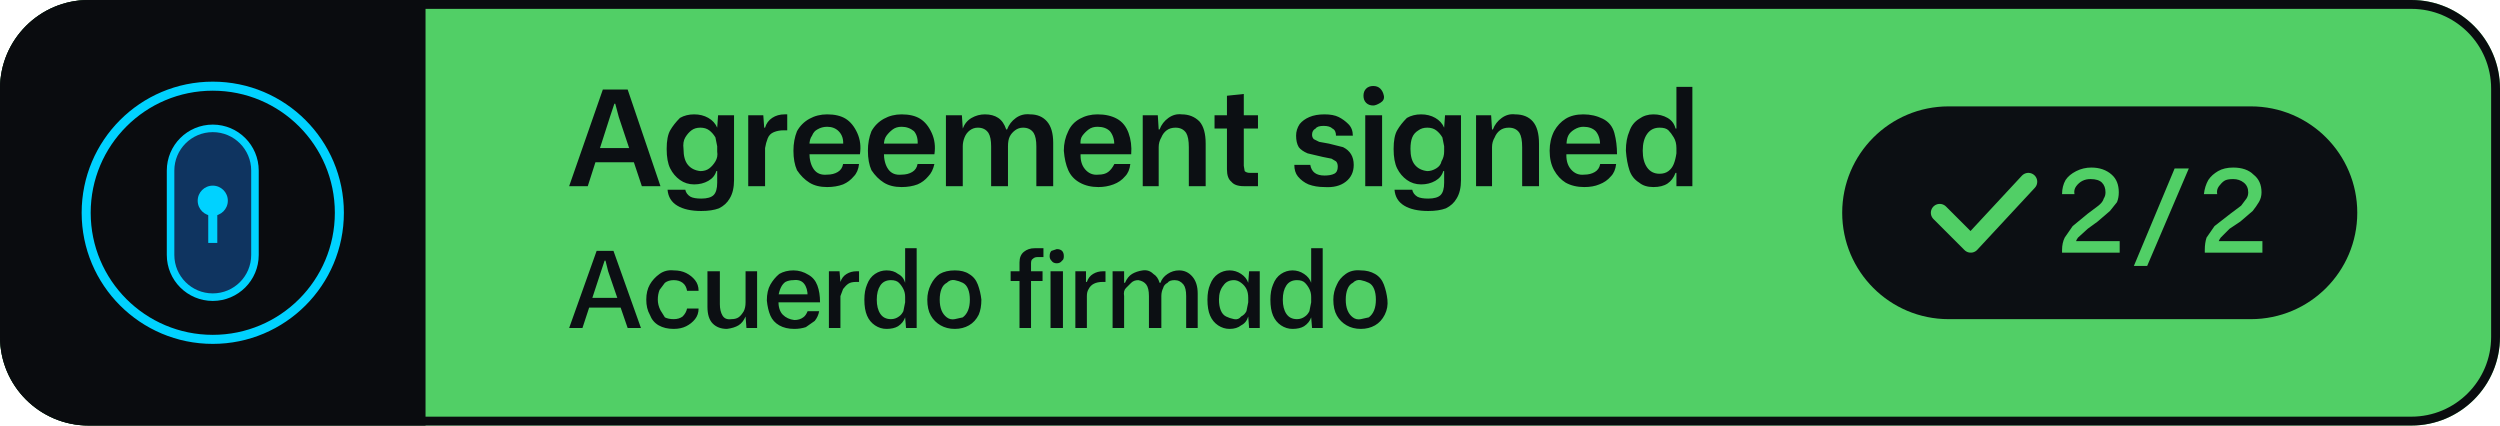
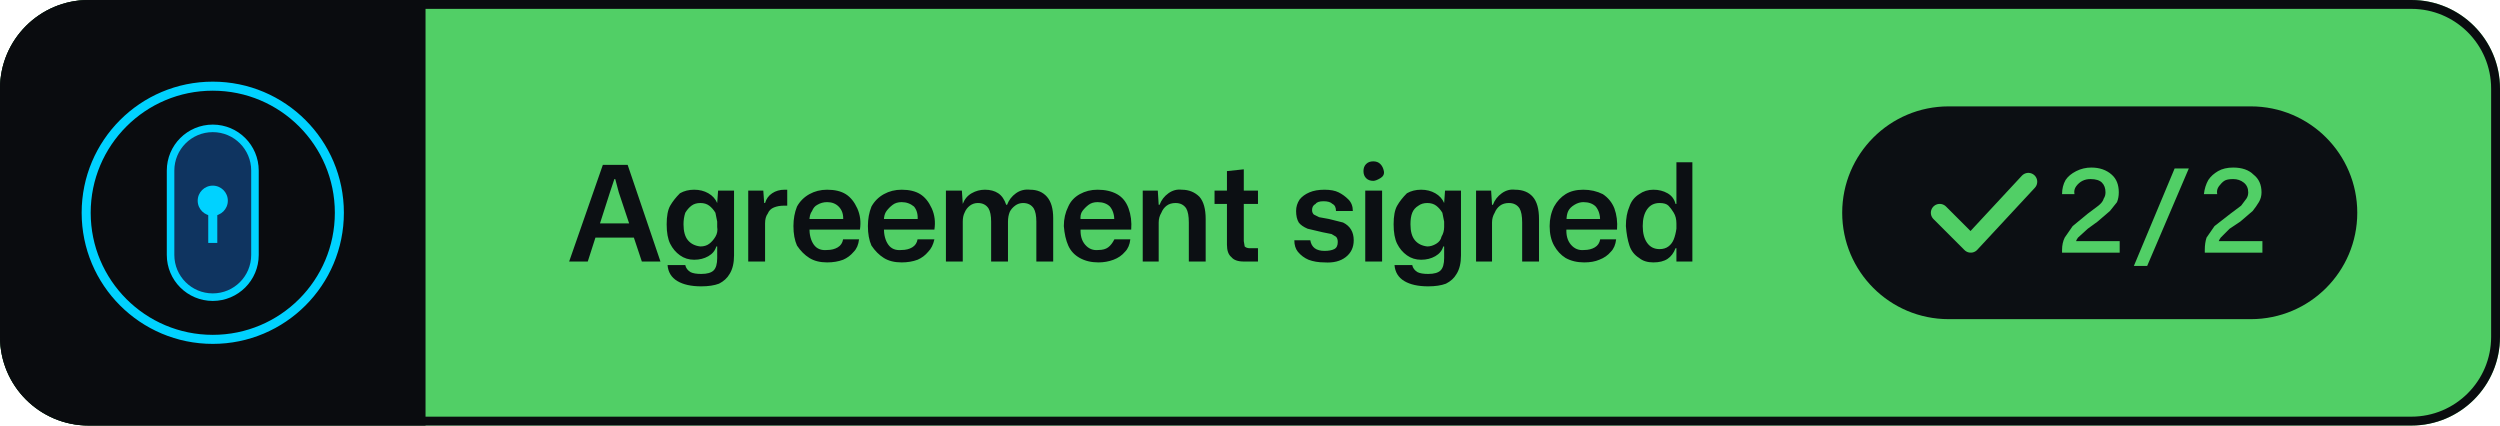
<svg xmlns="http://www.w3.org/2000/svg" width="282" height="48" aria-labelledby="t" viewBox="0 0 282 48">
  <defs>
    <clipPath id="c">
      <rect width="282" height="48" rx="10" />
    </clipPath>
  </defs>
  <g clip-path="url(#c)">
    <path fill="#51cf66" d="M0 0h282v48H0z" />
    <path fill="#0a0c0f" d="M0 0h48v48H0z" />
    <g transform="matrix(.34 0 0 .34 24 24)">
      <circle r="42" fill="none" stroke="#00d2ff" stroke-width="3" />
      <rect width="28" height="56" x="-14" y="-28" fill="#0f3460" rx="14" />
      <rect width="28" height="56" x="-14" y="-28" fill="none" stroke="#00d2ff" stroke-width="2.5" rx="14" />
      <circle cy="-4" r="5" fill="#00d2ff" />
      <path fill="#00d2ff" d="M-1.5-4h3v14h-3z" />
    </g>
  </g>
  <rect width="281" height="47" x=".5" y=".5" fill="none" stroke="#0a0c0f" rx="9.5" />
-   <path fill="#0c0f13" d="M68 10.1h2.8L74.5 21h-2.1l-2.6-7.8-.4-1.5h-.1l-.5 1.5-2.5 7.8h-2.1Zm-.9 6.6h4.4l.4 1.6h-5.1Zm8.2 4.7h2q.1.5.6.8.4.2 1.2.2 1 0 1.4-.4t.4-1.4v-1.3h-.1q-.2.7-.9 1.1t-1.6.4-1.6-.5-1.1-1.3-.4-2.2.4-2.1 1.1-1.4q.7-.4 1.6-.4t1.6.4 1 1.1L81 13h1.8v7.3q0 1.3-.5 2.1-.4.7-1.2 1.1-.8.3-2 .3-1.7 0-2.7-.6t-1.1-1.8m5.6-4.3v-.6l-.2-1q-.3-.5-.7-.8t-1-.3-1 .3-.7.8-.2 1.3q0 1.2.5 1.8t1.4.7q.6 0 1-.3t.7-.8.2-1.1m3.5-4.1h1.7l.1 1.4h.1q.2-.7.8-1.1t1.4-.4h.3v1.8h-.4q-.6 0-1.1.2t-.7.7-.3 1.1V21h-1.9Zm5.1 4q0-1.2.4-2.2.5-.9 1.4-1.4t2-.5q1.3 0 2.1.5t1.3 1.6.3 2.4h-6.4l.7-.2q0 1.2.5 1.9t1.5.6q.7 0 1.2-.3t.6-.9h1.8q-.1.9-.6 1.4-.5.6-1.2.9-.8.3-1.8.3-1.2 0-2-.5t-1.4-1.4q-.4-.9-.4-2.2m1.6-.8h4.2l-.2.2q.1-1-.5-1.6-.5-.5-1.3-.5-.6 0-1.1.3-.4.2-.6.7-.3.4-.3 1.1Zm6.8.8q0-1.2.4-2.2.5-.9 1.4-1.4t2-.5q1.3 0 2.1.5t1.3 1.6.3 2.4H99l.7-.2q0 1.2.5 1.9t1.5.6q.7 0 1.2-.3t.6-.9h1.9q-.2.9-.7 1.4-.5.6-1.2.9-.8.3-1.8.3-1.2 0-2-.5t-1.4-1.4q-.4-.9-.4-2.2m1.7-.8h4.1l-.2.2q.1-1-.4-1.6-.6-.5-1.4-.5-.6 0-1 .3t-.7.7-.3 1.1Zm7.1-3.2h1.8l.1 1.5q.3-.8 1-1.2t1.5-.4q.9 0 1.5.4t.9 1.3h.1q.3-.8 1-1.3t1.6-.4q1.2 0 1.9.8t.7 2.4V21h-1.9v-4.5q0-1-.3-1.5-.4-.6-1.2-.6-.5 0-.9.3t-.6.7-.2 1.1V21h-1.9v-4.5q0-1-.3-1.5-.4-.6-1.2-.6-.5 0-.9.3t-.6.8-.2 1V21h-1.9Zm13.3 4q0-1.2.5-2.2.4-.9 1.3-1.4t2-.5q1.3 0 2.2.5t1.3 1.6.3 2.4h-6.5l.8-.2q-.1 1.2.5 1.9t1.5.6q.7 0 1.1-.3t.7-.9h1.8q-.1.9-.6 1.4-.5.6-1.3.9t-1.7.3q-1.2 0-2.1-.5t-1.3-1.4-.5-2.2m1.7-.8h4.2l-.2.2q0-1-.5-1.6-.5-.5-1.4-.5-.6 0-1 .3t-.7.7-.2 1.1Zm7.2-3.2h1.7l.1 1.6h.1q.3-.8 1-1.3t1.5-.4q1.2 0 2 .8.7.8.7 2.5V21h-1.9v-4.4q0-1.1-.3-1.6-.4-.6-1.2-.6-.6 0-1 .3t-.6.8q-.3.5-.3 1.1V21h-1.8Zm9.5 6.1v-4.6H137V13h1.4v-2.2l1.9-.2V13h1.6v1.5h-1.6v4.2l.1.6q.2.2.6.2h.9V21h-1.6q-1 0-1.4-.5-.5-.4-.5-1.4m7.6-.5h1.8q.1.6.5.9t1.1.3 1.1-.2.4-.8q0-.4-.2-.6l-.5-.3-1-.2-1.7-.4q-.7-.3-1-.7-.3-.5-.3-1.3 0-.7.4-1.3.4-.5 1.1-.8t1.7-.3 1.6.3 1.1.8.5 1.3h-1.9q0-.6-.4-.8-.3-.3-1-.3t-.9.3q-.4.2-.4.7 0 .3.2.5l.6.3 1.1.2 1.6.4q.6.3.9.8t.3 1.2q0 1.2-.9 1.9t-2.4.6q-1 0-1.8-.3-.7-.3-1.2-.9-.4-.5-.4-1.3m8-5.6h1.9v8H154Zm-.2-2.2q0-.5.3-.8t.8-.3.8.3.4.8-.4.8-.8.3q-.5 0-.8-.3t-.3-.8m3.5 10.6h2q.1.5.6.8.4.2 1.2.2 1 0 1.4-.4t.4-1.4v-1.3h-.1q-.2.7-.9 1.1t-1.6.4-1.6-.5-1.1-1.3-.4-2.2.4-2.1 1.1-1.4q.7-.4 1.6-.4t1.6.4 1 1.1l.1-1.4h1.8v7.3q0 1.3-.5 2.1-.4.7-1.2 1.1-.8.3-2 .3-1.7 0-2.7-.6t-1.1-1.8m5.6-4.3v-.6l-.2-1q-.3-.5-.7-.8t-1-.3-1 .3q-.5.3-.7.8t-.2 1.3q0 1.2.5 1.8t1.4.7q.5 0 1-.3t.6-.8q.3-.5.3-1.1m3.6-4.1h1.7l.1 1.6h.1q.3-.8 1-1.3t1.5-.4q1.3 0 2 .8t.7 2.5V21h-1.9v-4.4q0-1.1-.3-1.6-.4-.6-1.2-.6-.6 0-1 .3t-.6.8q-.3.5-.3 1.1V21h-1.8Zm8.3 4q0-1.2.5-2.2.5-.9 1.3-1.4t2-.5 2.2.5 1.3 1.6.3 2.4h-6.5l.8-.2q-.1 1.2.5 1.9t1.5.6q.7 0 1.2-.3t.6-.9h1.8q-.1.9-.6 1.4-.5.6-1.3.9-.7.3-1.7.3-1.2 0-2.1-.5-.8-.5-1.3-1.4t-.5-2.2m1.7-.8h4.2l-.2.2q0-1-.5-1.6-.5-.5-1.4-.5-.5 0-1 .3t-.7.7-.2 1.1Zm6.9.8q0-1.3.4-2.2.3-.9 1.1-1.4.7-.5 1.6-.5t1.6.4.9 1.2h.1V9.8h1.8V21h-1.8v-1.5h-.1q-.3.8-.9 1.2t-1.6.4-1.6-.5q-.8-.5-1.1-1.4t-.4-2.2m5.7.3v-.6q0-.7-.3-1.2t-.6-.8-1-.3q-.9 0-1.4.7t-.5 1.9.5 1.9 1.4.7q.6 0 1-.3t.6-.8.3-1.2m-121.8 11h1.9l3.1 8.7h-1.5l-2.2-6.4-.3-1.2h-.1l-.4 1.2-2.1 6.4h-1.5Zm-.9 5.3h3.7l.2 1.1h-4.2Zm6.5.2q0-1 .4-1.7t1.1-1.2 1.6-.4q.8 0 1.4.3t1 .8.4 1.2h-1.3q-.1-.6-.5-.9t-1-.3-1 .3l-.6.8q-.2.5-.2 1.1t.3 1.2l.5.8q.4.2 1 .2t1-.3q.4-.4.5-.9h1.3q0 .7-.4 1.2t-1 .8-1.4.3q-1 0-1.7-.4t-1-1.2q-.4-.7-.4-1.7m6.9.8v-4h1.4v3.7q0 .8.3 1.3t1 .4q.5 0 .8-.2t.6-.7q.2-.4.2-1v-3.5h1.3V37h-1.2l-.1-1.3q-.3.7-.8 1t-1.3.4q-1 0-1.6-.6t-.6-1.9m6.7-.7q0-1.1.4-1.8t1-1.2q.7-.4 1.6-.4t1.7.5q.7.4 1 1.2t.3 1.9h-5.2l.5-.2q0 1.1.5 1.6t1.3.6q.6 0 1-.3.3-.2.5-.7h1.3q-.1.6-.5 1.1l-1 .7q-.6.2-1.3.2-1 0-1.7-.4t-1-1.1-.4-1.7m1.2-.7h3.6l-.2.2q0-.9-.4-1.4t-1.2-.4q-.5 0-.9.2-.3.2-.5.6t-.3 1Zm5.8-2.6h1.2l.1 1.2q.2-.6.7-.9t1.1-.3h.3v1.2h-.3q-.6 0-.9.2t-.6.6l-.3.8V37h-1.3Zm4 3.2q0-1 .3-1.7.3-.8.9-1.2t1.3-.4q.8 0 1.3.4.6.3.8 1V28h1.3v9h-1.2l-.1-1.2q-.2.6-.8 1-.5.3-1.3.3-.7 0-1.3-.4t-.9-1.1-.3-1.8m4.6.3v-.6q0-.5-.2-.9t-.5-.7-.9-.3q-.8 0-1.2.6t-.4 1.6.4 1.6 1.2.6q.5 0 .9-.3.3-.2.5-.6zm2.5-.3q0-.9.4-1.7t1-1.2q.7-.4 1.7-.4t1.6.4q.7.4 1 1.2t.4 1.7q0 1-.3 1.7-.4.8-1.1 1.2t-1.6.4-1.6-.4-1.1-1.1-.4-1.8m4.8 0q0-.7-.2-1.2t-.6-.7-.9-.3-.9.3q-.4.2-.6.7t-.2 1.2.2 1.2.6.8.9.2.9-.2q.4-.3.6-.8t.2-1.2m5.6-2.1h-1v-1.1h1v-1q0-.8.5-1.2t1.2-.4h1v1h-.7q-.3 0-.5.2-.2.1-.2.5v.9h1.3v1.1h-1.3V37H115Zm3.5-1.1h1.4V37h-1.4Zm-.1-1.7q0-.4.2-.6l.6-.2q.4 0 .6.2t.2.6-.2.5q-.2.3-.6.3t-.6-.3q-.2-.2-.2-.5m2.9 1.7h1.2v1.2h.1q.2-.6.7-.9t1.1-.3h.3v1.2h-.3q-.6 0-1 .2t-.6.6q-.2.3-.2.8V37h-1.3Zm4.2 0h1.3v1.3h.1q.3-.7.8-1t1.2-.4 1.2.4q.5.3.7 1h.1q.2-.6.8-1t1.3-.4q.9 0 1.5.7t.6 1.9V37h-1.3v-3.6q0-.9-.3-1.3-.4-.5-1-.5t-.8.3q-.4.2-.5.6-.2.4-.2.9V37h-1.4v-3.6q0-.9-.3-1.3t-.9-.5q-.5 0-.8.3t-.6.6-.2.9V37h-1.3Zm10.7 3.2q0-1 .3-1.7.3-.8.9-1.2t1.3-.4 1.3.4.8 1l.1-1.3h1.2V37h-1.2l-.1-1.3q-.2.7-.8 1-.5.4-1.3.4-.7 0-1.3-.4t-.9-1.1-.3-1.8m4.6.3v-.5q0-.6-.2-1t-.6-.7-.8-.3q-.8 0-1.2.6-.5.6-.5 1.6 0 .7.2 1.2t.6.7.9.3.8-.3q.4-.2.6-.6zm2.5-.3q0-1 .3-1.7.3-.8.9-1.2t1.3-.4 1.3.4.8 1V28h1.3v9H148l-.1-1.2q-.2.6-.8 1-.5.3-1.3.3-.7 0-1.3-.4t-.9-1.1-.3-1.8m4.6.3v-.6q0-.5-.2-.9t-.5-.7-.9-.3q-.8 0-1.2.6t-.4 1.6.4 1.6 1.2.6q.5 0 .9-.3.3-.2.5-.6zm2.5-.3q0-.9.4-1.7.3-.7 1-1.2t1.7-.4q.9 0 1.6.4t1 1.2.4 1.7-.3 1.7-1.1 1.2-1.6.4-1.6-.4-1.1-1.1-.4-1.8m4.8 0q0-.7-.2-1.2t-.6-.7-.9-.3-.9.3q-.4.2-.6.7t-.2 1.2.2 1.2.6.8.9.2.9-.2q.4-.3.6-.8t.2-1.2" />
+   <path fill="#0c0f13" d="M68 18.6h2.8l3.7 10.9h-2.1l-2.6-7.8-.4-1.5h-.1l-.5 1.5-2.5 7.8h-2.1Zm-.9 6.6h4.4l.4 1.6h-5.1Zm8.2 4.7h2q.1.5.6.8.4.2 1.2.2 1 0 1.4-.4t.4-1.4v-1.3h-.1q-.2.7-.9 1.1t-1.6.4-1.6-.5-1.1-1.3-.4-2.2.4-2.1 1.1-1.4q.7-.4 1.6-.4t1.6.4 1 1.1l.1-1.4h1.8v7.3q0 1.3-.5 2.1-.4.7-1.2 1.1-.8.3-2 .3-1.7 0-2.7-.6t-1.1-1.8m5.6-4.3V25l-.2-1q-.3-.5-.7-.8t-1-.3-1 .3-.7.8q-.2.6-.2 1.3 0 1.2.5 1.8t1.4.7q.6 0 1-.3t.7-.8.2-1.1m3.5-4.1h1.7l.1 1.4h.1q.2-.7.8-1.1t1.4-.4h.3v1.8h-.4q-.6 0-1.1.2t-.7.7q-.3.4-.3 1.1v4.3h-1.9Zm5.1 4q0-1.2.4-2.2.5-.9 1.4-1.4t2-.5q1.3 0 2.1.5t1.3 1.6.3 2.4h-6.4l.7-.2q0 1.2.5 1.9t1.5.6q.7 0 1.2-.3t.6-.9h1.8q-.1.9-.6 1.4-.5.6-1.2.9-.8.3-1.8.3-1.2 0-2-.5t-1.4-1.4q-.4-.9-.4-2.2m1.6-.8h4.2l-.2.2q.1-1-.5-1.6-.5-.5-1.3-.5-.6 0-1.1.3-.4.2-.6.7-.3.4-.3 1.1Zm6.8.8q0-1.2.4-2.2.5-.9 1.4-1.4t2-.5q1.3 0 2.1.5t1.3 1.6.3 2.4H99l.7-.2q0 1.2.5 1.9t1.5.6q.7 0 1.2-.3t.6-.9h1.9q-.2.9-.7 1.4-.5.6-1.2.9-.8.3-1.8.3-1.2 0-2-.5t-1.4-1.4q-.4-.9-.4-2.2m1.7-.8h4.1l-.2.2q.1-1-.4-1.6-.6-.5-1.4-.5-.6 0-1 .3t-.7.7-.3 1.1Zm7.1-3.2h1.8l.1 1.5q.3-.8 1-1.2t1.5-.4q.9 0 1.5.4t.9 1.3h.1q.3-.8 1-1.3t1.6-.4q1.2 0 1.9.8t.7 2.4v4.9h-1.9V25q0-1-.3-1.5-.4-.6-1.2-.6-.5 0-.9.3t-.6.7q-.2.5-.2 1.1v4.5h-1.9V25q0-1-.3-1.5-.4-.6-1.2-.6-.5 0-.9.3t-.6.8q-.2.4-.2 1v4.5h-1.9Zm13.3 4q0-1.2.5-2.2.4-.9 1.3-1.4t2-.5q1.3 0 2.2.5t1.3 1.6.3 2.4h-6.5l.8-.2q-.1 1.2.5 1.9t1.5.6q.7 0 1.1-.3t.7-.9h1.8q-.1.9-.6 1.4-.5.6-1.3.9t-1.7.3q-1.2 0-2.1-.5t-1.3-1.4-.5-2.2m1.7-.8h4.2l-.2.2q0-1-.5-1.6-.5-.5-1.4-.5-.6 0-1 .3t-.7.7-.2 1.1Zm7.2-3.2h1.7l.1 1.6h.1q.3-.8 1-1.3t1.5-.4q1.2 0 2 .8.7.8.7 2.5v4.8h-1.9v-4.4q0-1.1-.3-1.6-.4-.6-1.2-.6-.6 0-1 .3t-.6.8q-.3.5-.3 1.1v4.4h-1.8Zm9.5 6.1V23H137v-1.5h1.4v-2.2l1.9-.2v2.4h1.6V23h-1.6v4.2l.1.6q.2.2.6.2h.9v1.5h-1.6q-1 0-1.4-.5-.5-.4-.5-1.4m7.6-.5h1.8q.1.6.5.9t1.1.3 1.1-.2.4-.8q0-.4-.2-.6l-.5-.3-1-.2-1.7-.4q-.7-.3-1-.7-.3-.5-.3-1.3 0-.7.4-1.3.4-.5 1.1-.8t1.7-.3 1.6.3 1.1.8.5 1.3h-1.9q0-.6-.4-.8-.3-.3-1-.3t-.9.3q-.4.2-.4.7 0 .3.2.5l.6.3 1.1.2 1.6.4q.6.3.9.8t.3 1.2q0 1.2-.9 1.9t-2.4.6q-1 0-1.8-.3-.7-.3-1.2-.9-.4-.5-.4-1.3m8-5.6h1.9v8H154Zm-.2-2.2q0-.5.3-.8t.8-.3.8.3.4.8-.4.8-.8.3q-.5 0-.8-.3t-.3-.8m3.5 10.6h2q.1.5.6.8.4.2 1.2.2 1 0 1.4-.4t.4-1.4v-1.3h-.1q-.2.7-.9 1.1t-1.6.4-1.6-.5-1.1-1.3-.4-2.2.4-2.1 1.1-1.4q.7-.4 1.6-.4t1.6.4 1 1.1l.1-1.4h1.8v7.3q0 1.3-.5 2.1-.4.7-1.2 1.1-.8.3-2 .3-1.7 0-2.7-.6t-1.1-1.8m5.6-4.3V25l-.2-1q-.3-.5-.7-.8t-1-.3-1 .3q-.5.3-.7.8t-.2 1.3q0 1.2.5 1.8t1.4.7q.5 0 1-.3t.6-.8q.3-.5.3-1.1m3.6-4.1h1.7l.1 1.6h.1q.3-.8 1-1.3t1.5-.4q1.3 0 2 .8t.7 2.5v4.8h-1.9v-4.4q0-1.1-.3-1.6-.4-.6-1.2-.6-.6 0-1 .3t-.6.8q-.3.5-.3 1.1v4.4h-1.8Zm8.3 4q0-1.2.5-2.2.5-.9 1.3-1.4t2-.5 2.2.5q.9.6 1.3 1.6.4 1.1.3 2.4h-6.5l.8-.2q-.1 1.2.5 1.9t1.5.6q.7 0 1.2-.3t.6-.9h1.8q-.1.9-.6 1.4-.5.6-1.3.9-.7.3-1.7.3-1.2 0-2.1-.5-.8-.5-1.3-1.4t-.5-2.2m1.7-.8h4.2l-.2.2q0-1-.5-1.6-.5-.5-1.4-.5-.5 0-1 .3t-.7.7-.2 1.1Zm6.9.8q0-1.3.4-2.2.3-.9 1.1-1.4.7-.5 1.6-.5t1.6.4.9 1.2h.1v-4.7h1.8v11.2h-1.8V28h-.1q-.3.8-.9 1.2t-1.6.4-1.6-.5q-.8-.5-1.1-1.4t-.4-2.2m5.7.3v-.6q0-.7-.3-1.2t-.6-.8-1-.3q-.9 0-1.4.7t-.5 1.9.5 1.9 1.4.7q.6 0 1-.3t.6-.8.3-1.2" />
  <rect width="58.1" height="24" x="207.8" y="12" fill="#0c0f13" rx="12" />
  <path fill="none" stroke="#51cf66" stroke-linecap="round" stroke-linejoin="round" stroke-width="2" d="m218.8 24 3.5 3.5 6.5-7" />
  <path fill="#51cf66" d="m235.5 24.1 1.2-.9q.5-.4.6-.8.2-.3.2-.7 0-.7-.4-1.1t-1.3-.4q-.5 0-.9.2t-.7.6-.2.9h-1.4q0-.9.4-1.6.4-.6 1.2-1t1.7-.4q1.4 0 2.3.8.8.7.8 2 0 .6-.2 1.1l-.8 1-1.4 1.2-1.1.8-1.1 1q-.3.4-.3.8l-.4-.4h5.4v1.3h-6.5v-.3q0-.8.3-1.4l.9-1.3zm11.4-5.1-4.7 11h-1.5l4.6-11Zm4.7 5.1 1.2-.9.6-.8q.2-.3.2-.7 0-.7-.5-1.1t-1.2-.4-1 .2-.6.6-.2.9h-1.5q.1-.9.5-1.6.4-.6 1.1-1t1.7-.4q1.5 0 2.3.8.9.7.9 2 0 .6-.3 1.1t-.7 1l-1.4 1.2-1.2.8-1 1q-.3.4-.3.8l-.4-.4h5.4v1.3h-6.5v-.3q0-.8.2-1.4l.9-1.3z" />
</svg>
